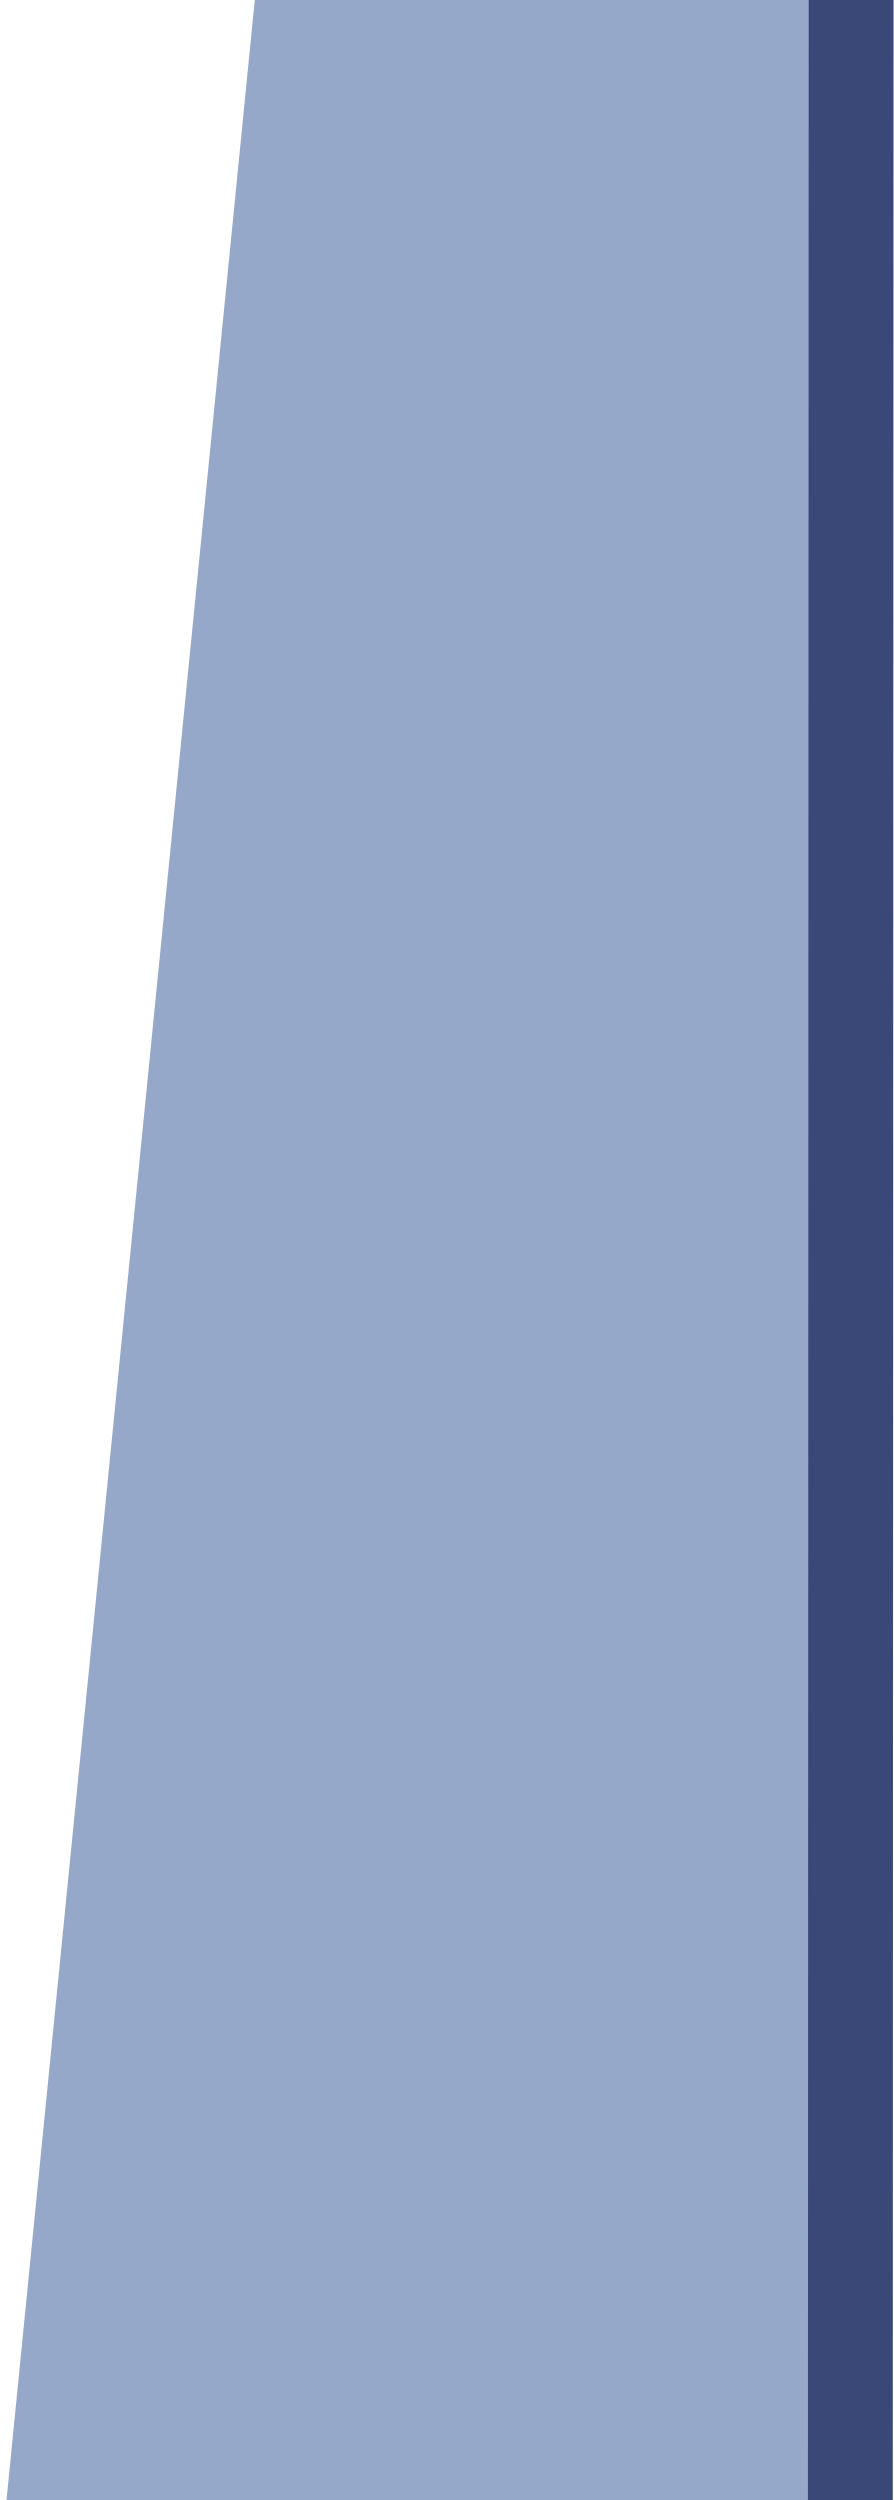
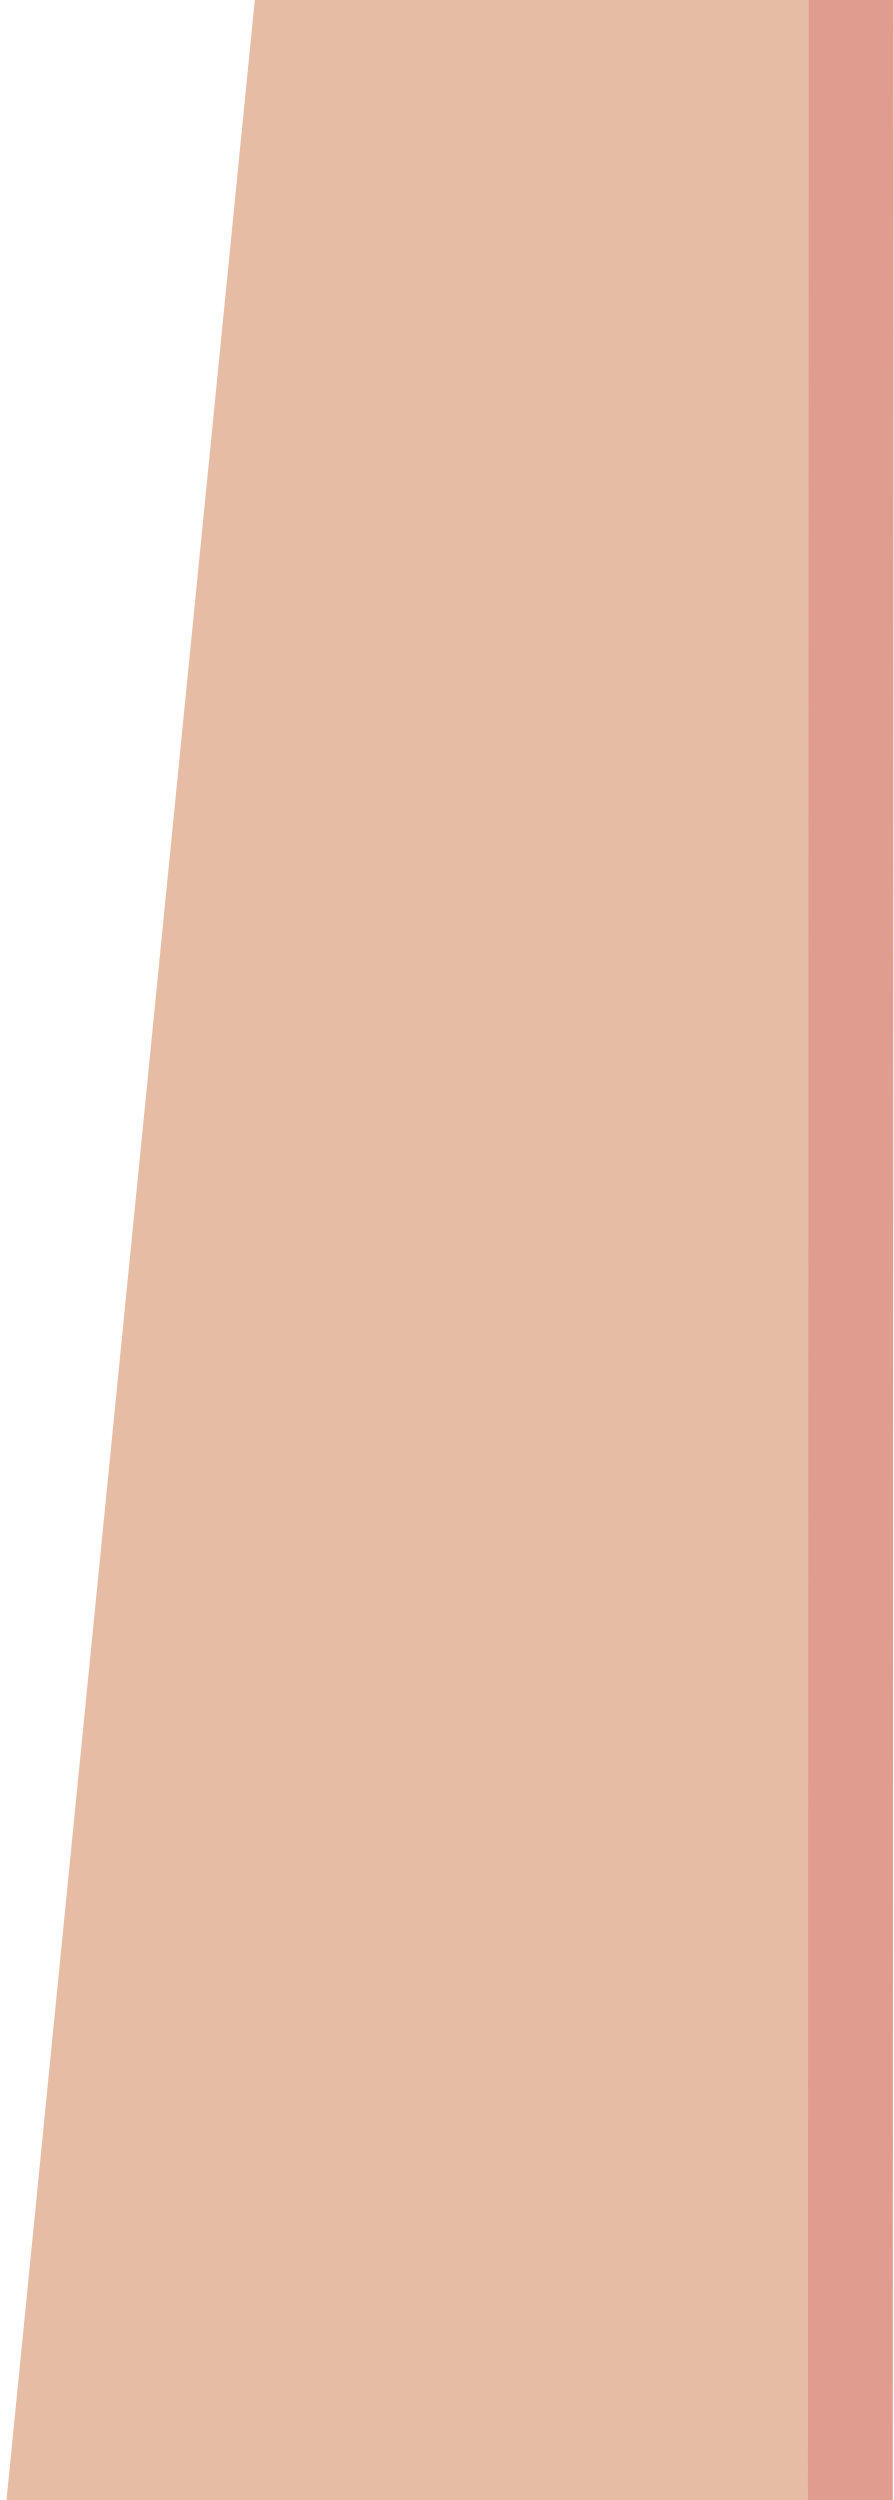
<svg xmlns="http://www.w3.org/2000/svg" preserveAspectRatio="none" width="72.451mm" height="202.709mm" viewBox="0 0 72.451 202.709" version="1.1" id="svg5">
  <defs id="defs2" />
  <g id="layer1" transform="translate(-95.5391,-62.15458)">
-     <g id="g3673" style="fill:#3a4877;fill-opacity:1">
-       <path id="rect870-4" style="fill:#3a4877;fill-opacity:1;stroke:none;stroke-width:0.265" d="m 123.077,62.155 44.913,4.21e-4 -0.062,202.708 h -64.98 z" />
+     <g id="g3673" style="fill:#e09d8f;fill-opacity:1">
+       <path id="rect870-4" style="fill:#e09d8f;fill-opacity:1;stroke:none;stroke-width:0.265" d="m 123.077,62.155 44.913,4.21e-4 -0.062,202.708 h -64.98 z" />
    </g>
-     <path id="rect870-4-5" style="fill:#95a8c9;fill-opacity:1;stroke:none;stroke-width:0.265" d="m 116.198,62.155 44.913,4.21e-4 -0.062,202.708 H 96.068 Z" />
+     <path id="rect870-4-5" style="fill:#e7bca4;fill-opacity:1;stroke:none;stroke-width:0.265" d="m 116.198,62.155 44.913,4.21e-4 -0.062,202.708 H 96.068 Z" />
  </g>
</svg>
